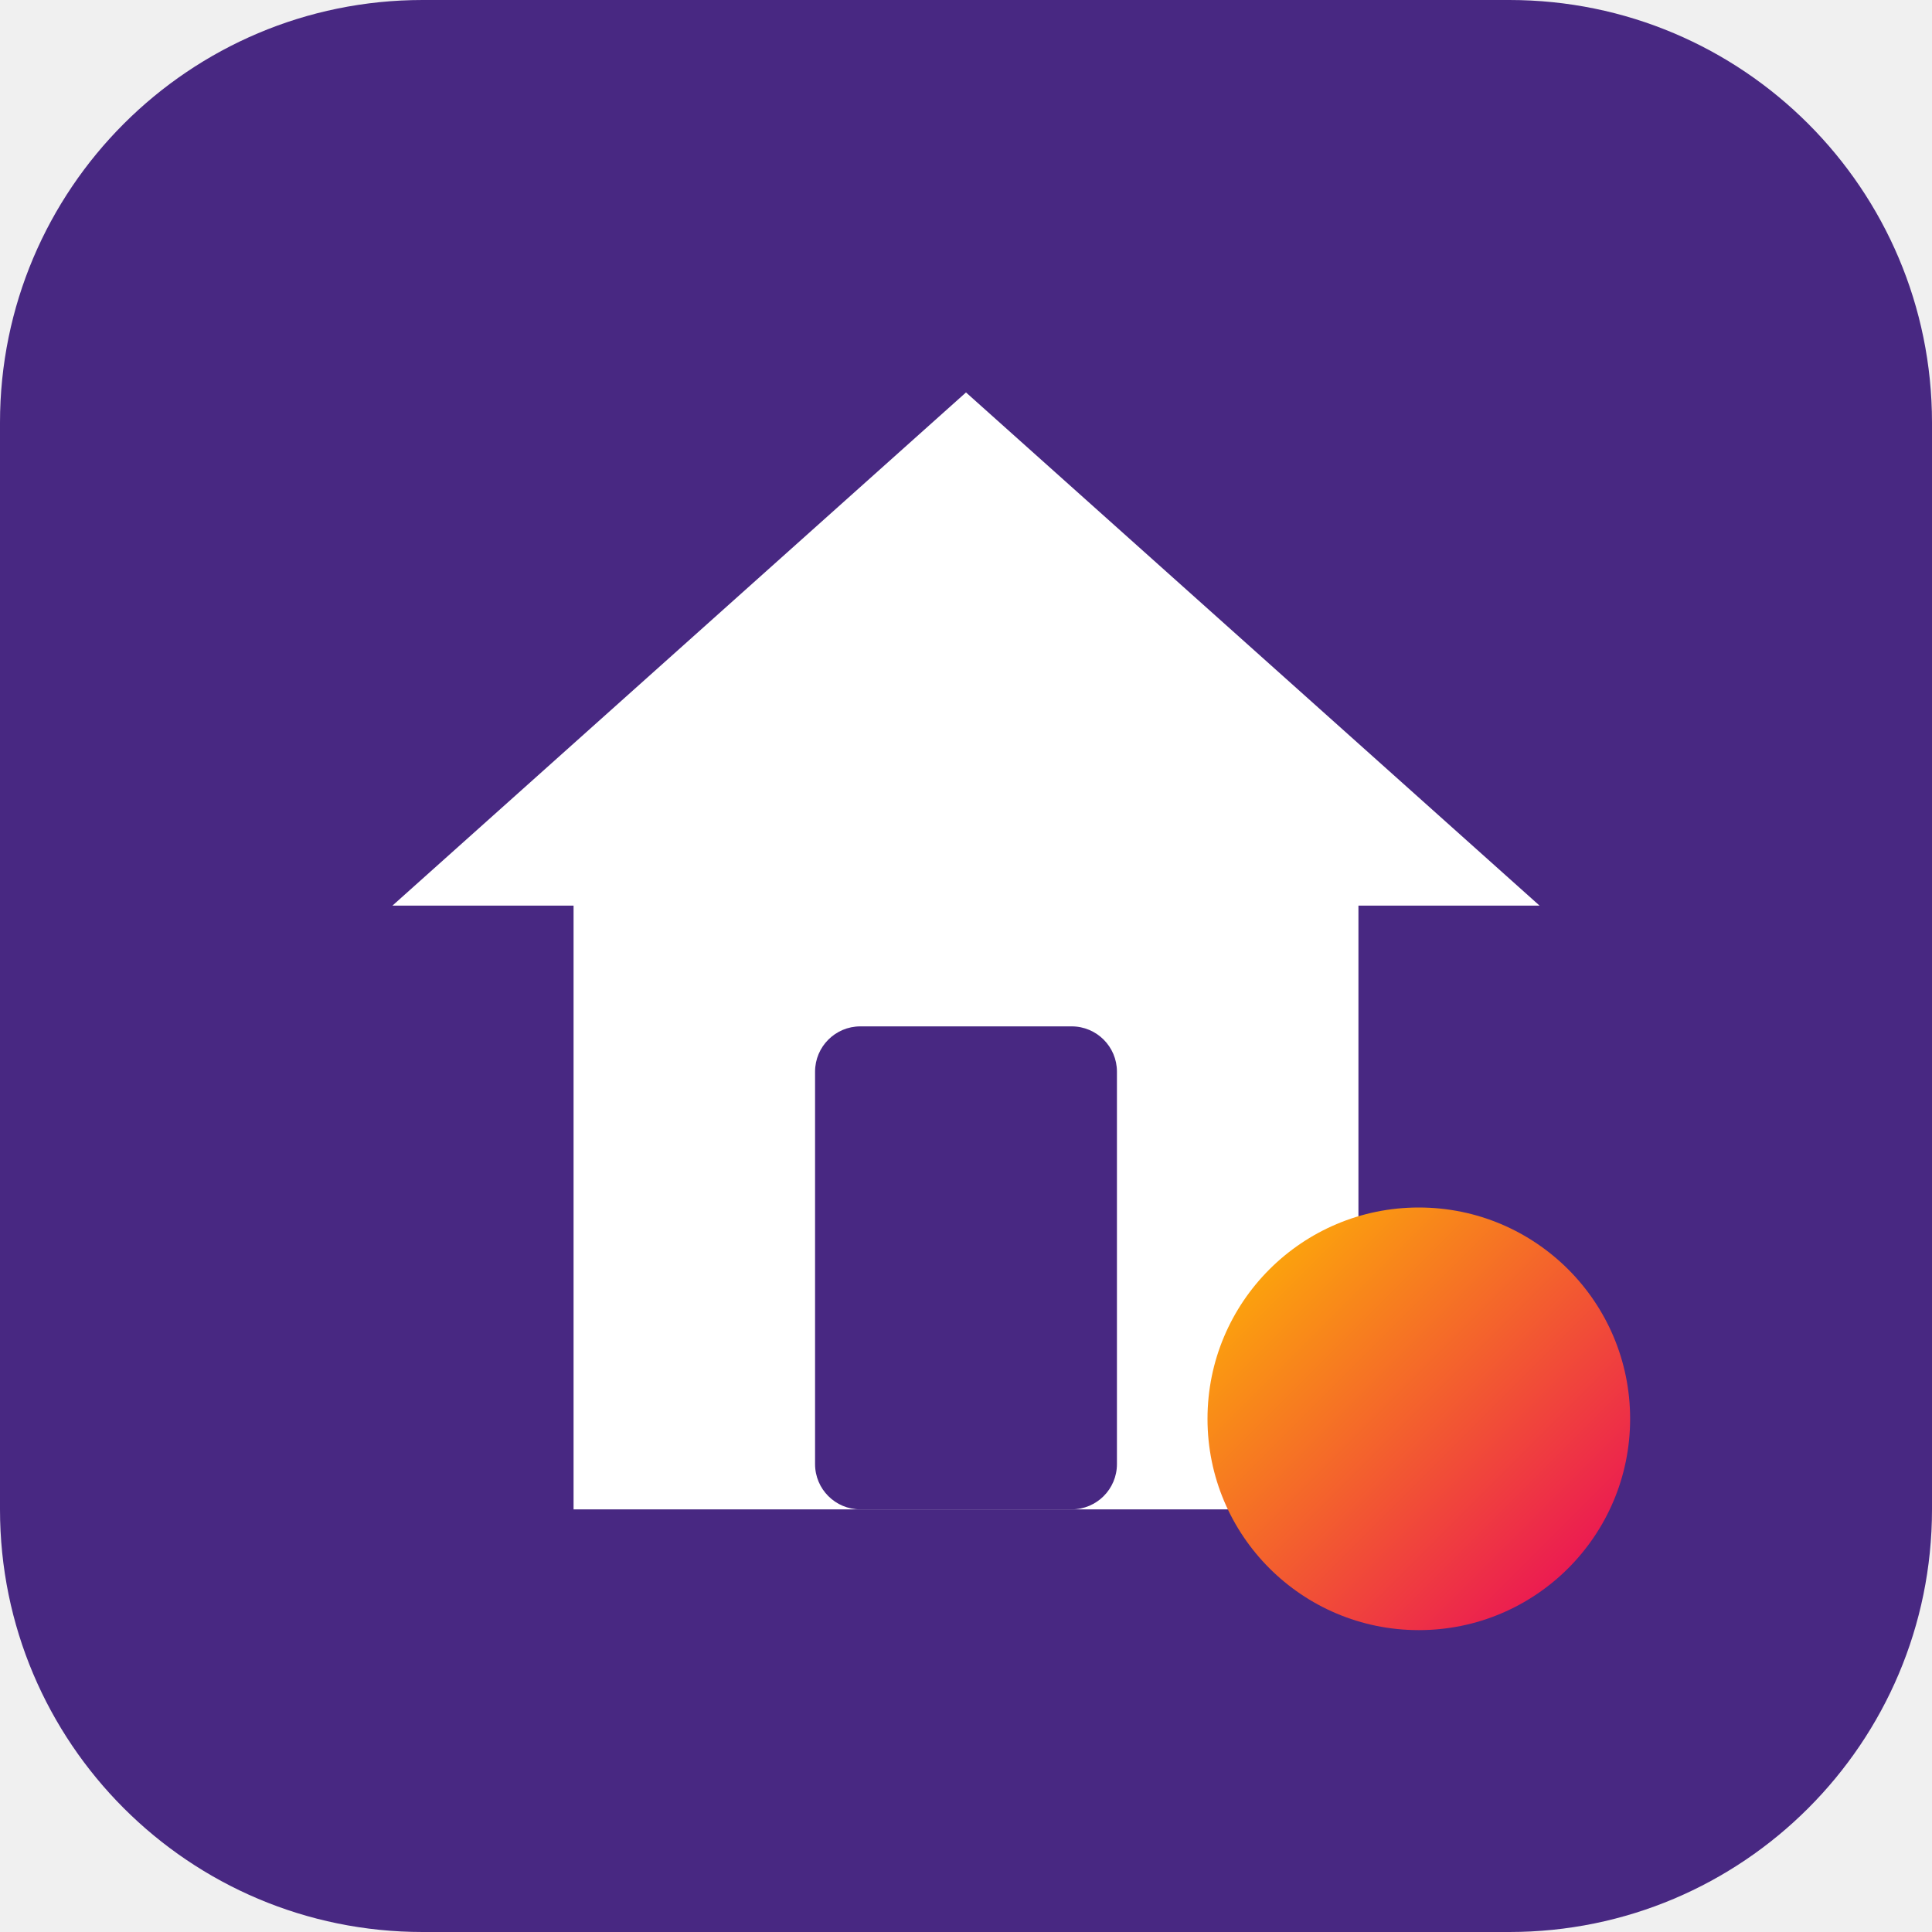
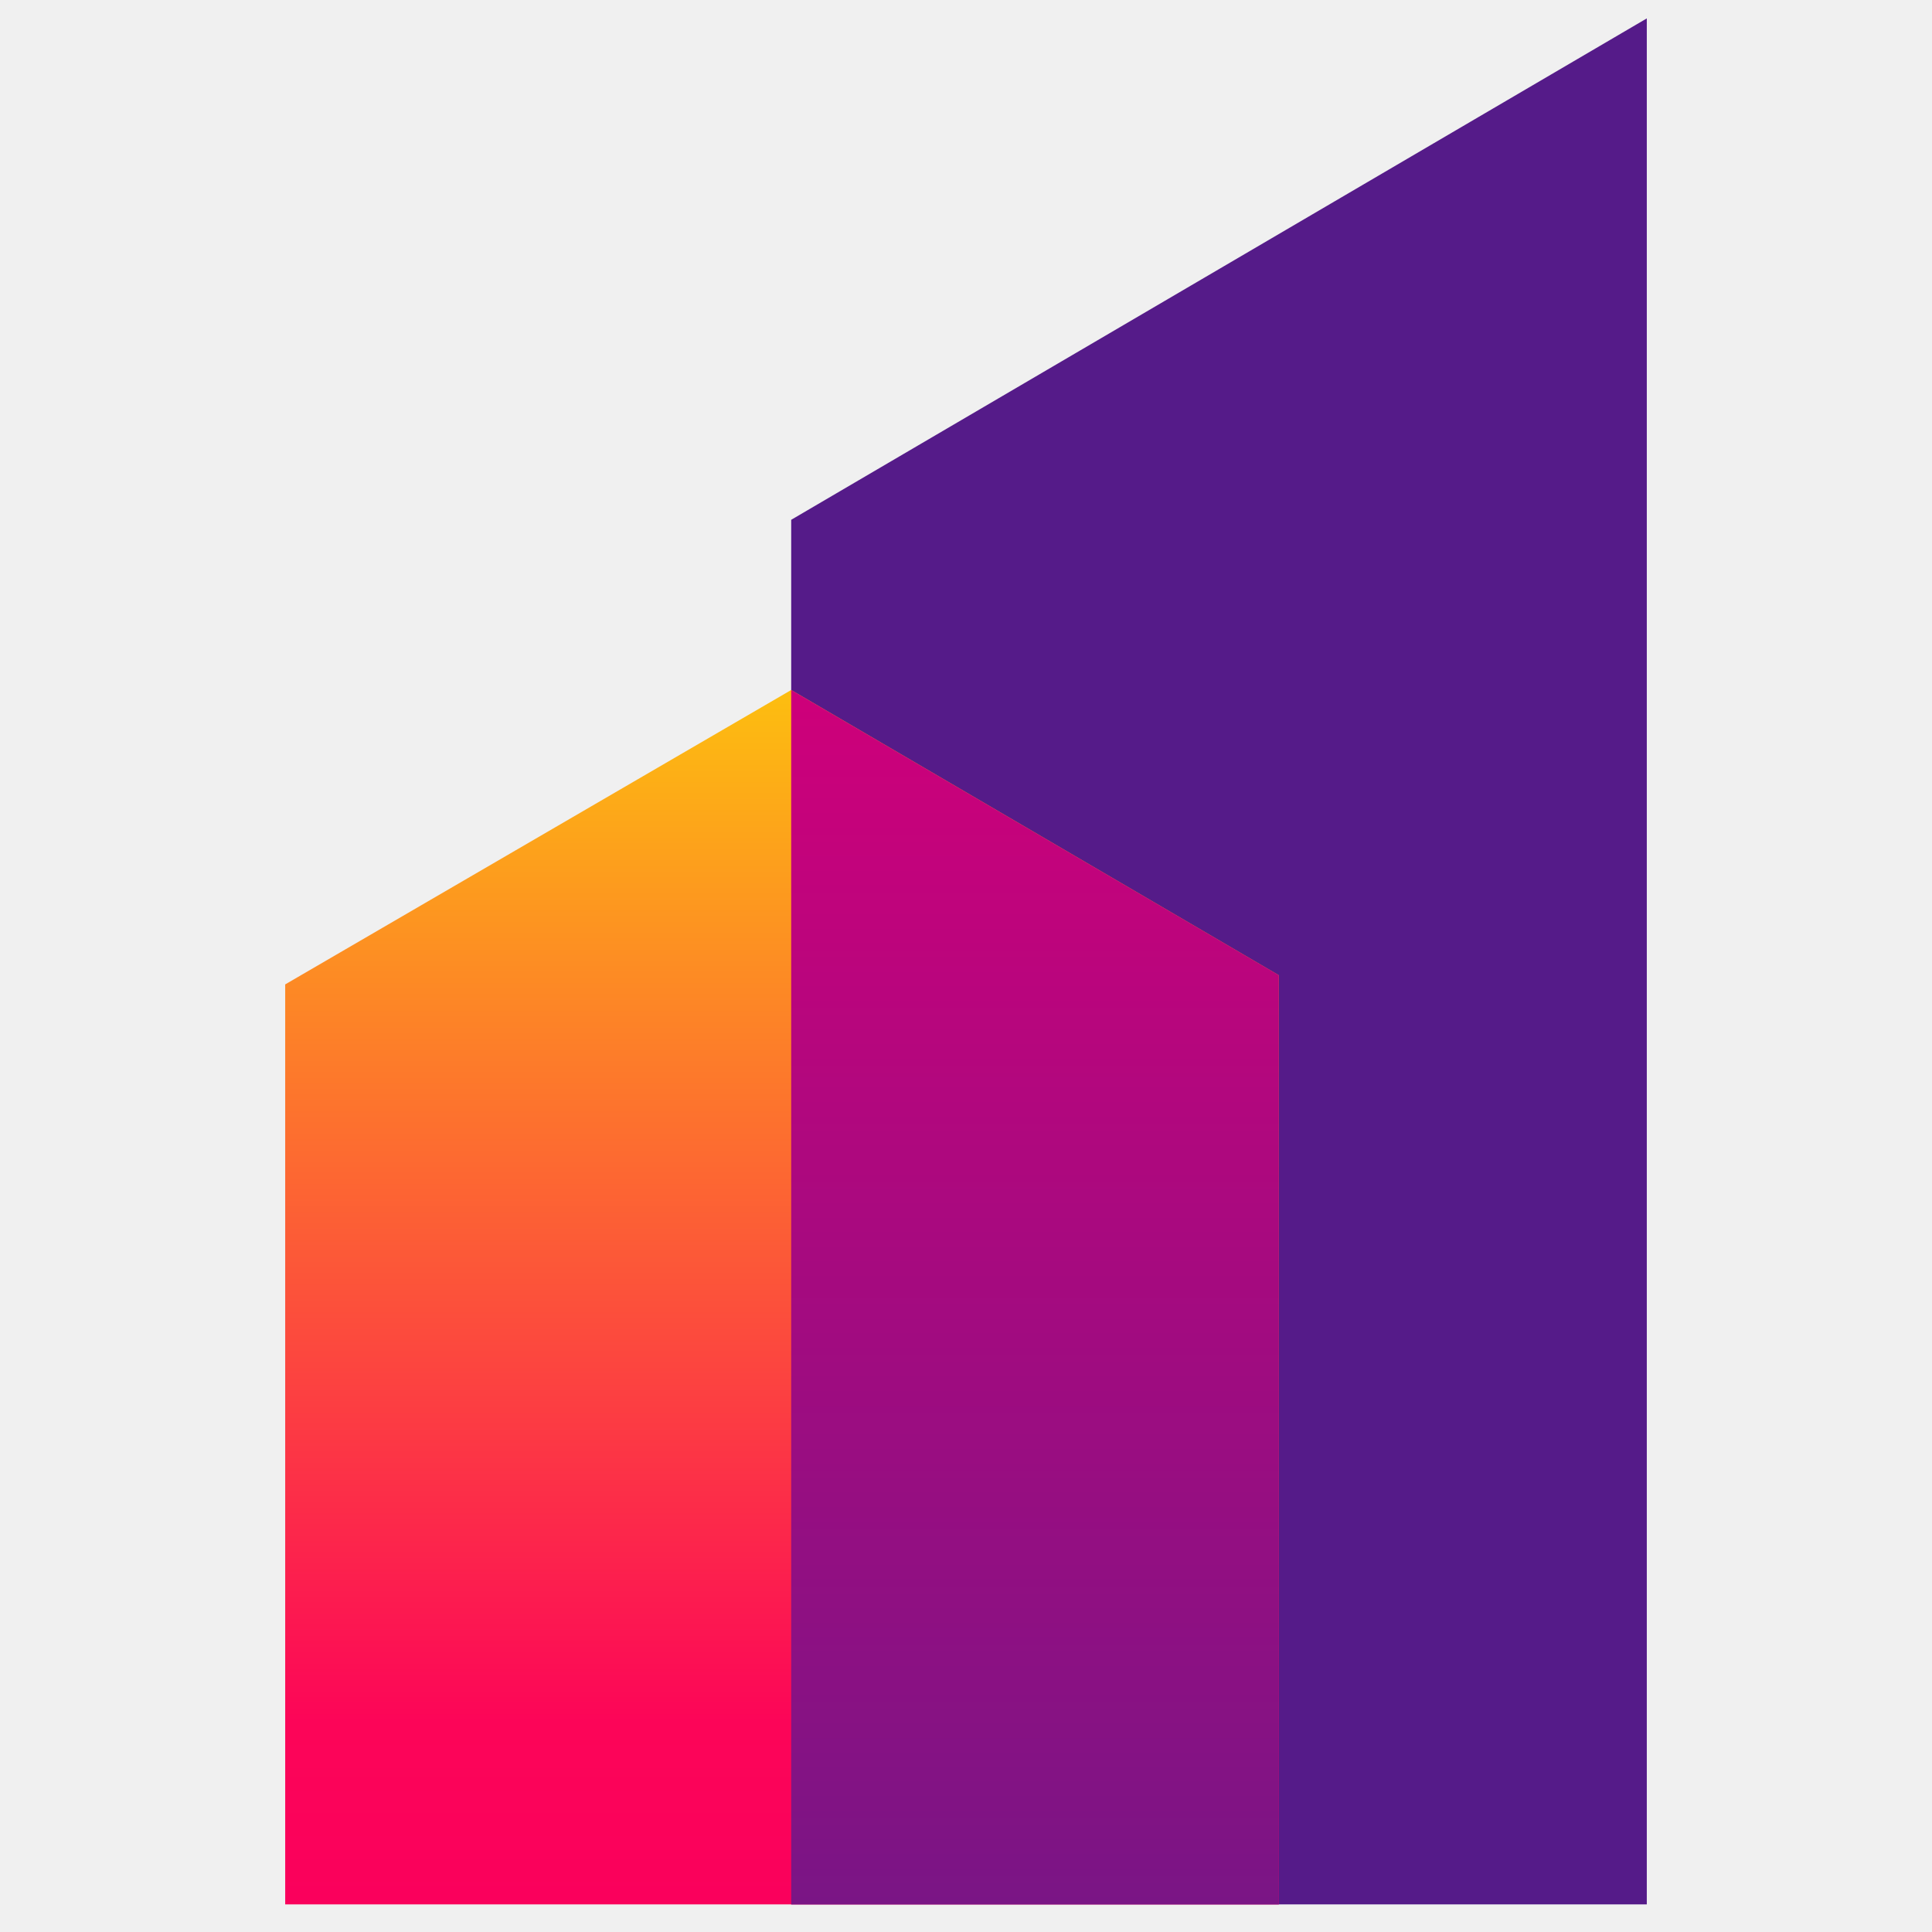
- <svg xmlns="http://www.w3.org/2000/svg" viewBox="0 0 64 64" width="64" height="64" role="img" aria-label="Immofacile">
+ <svg xmlns="http://www.w3.org/2000/svg" viewBox="-26 2 210 210" width="64" height="64" role="img" aria-label="Immofacile">
  <defs>
-     <linearGradient id="ifAccent" x1="0" y1="0" x2="1" y2="1">
-       <stop offset="0" stop-color="#FFBC00" />
-       <stop offset="0.55" stop-color="#F25533" />
-       <stop offset="1" stop-color="#E8005F" />
+     <linearGradient id="ifFront" x1="0" y1="77" x2="0" y2="209" gradientUnits="userSpaceOnUse">
+       <stop offset="0" stop-color="#FDBE10" />
+       <stop offset="0.85" stop-color="#FC0558" />
+       <stop offset="1" stop-color="#FA005C" />
+     </linearGradient>
+     <linearGradient id="ifOverlap" x1="0" y1="77" x2="0" y2="209" gradientUnits="userSpaceOnUse">
+       <stop offset="0" stop-color="#CE007A" />
+       <stop offset="1" stop-color="#7A1585" />
    </linearGradient>
  </defs>
-   <rect width="64" height="64" rx="14" fill="#482882" />
-   <path d="M32 13 51 30h-6v20H19V30h-6z" fill="#FFFFFF" />
-   <rect x="27" y="34" width="10" height="16" rx="1.5" fill="#482882" />
-   <circle cx="47" cy="47" r="7" fill="url(#ifAccent)" />
+   <path d="M60 58.5 153 4v205H60z" fill="#551B89" />
+   <path d="M5 109 60 77l53 31v101H5z" fill="url(#ifFront)" />
+   <path d="M60 77l53 31v101H60z" fill="url(#ifOverlap)" />
</svg>
